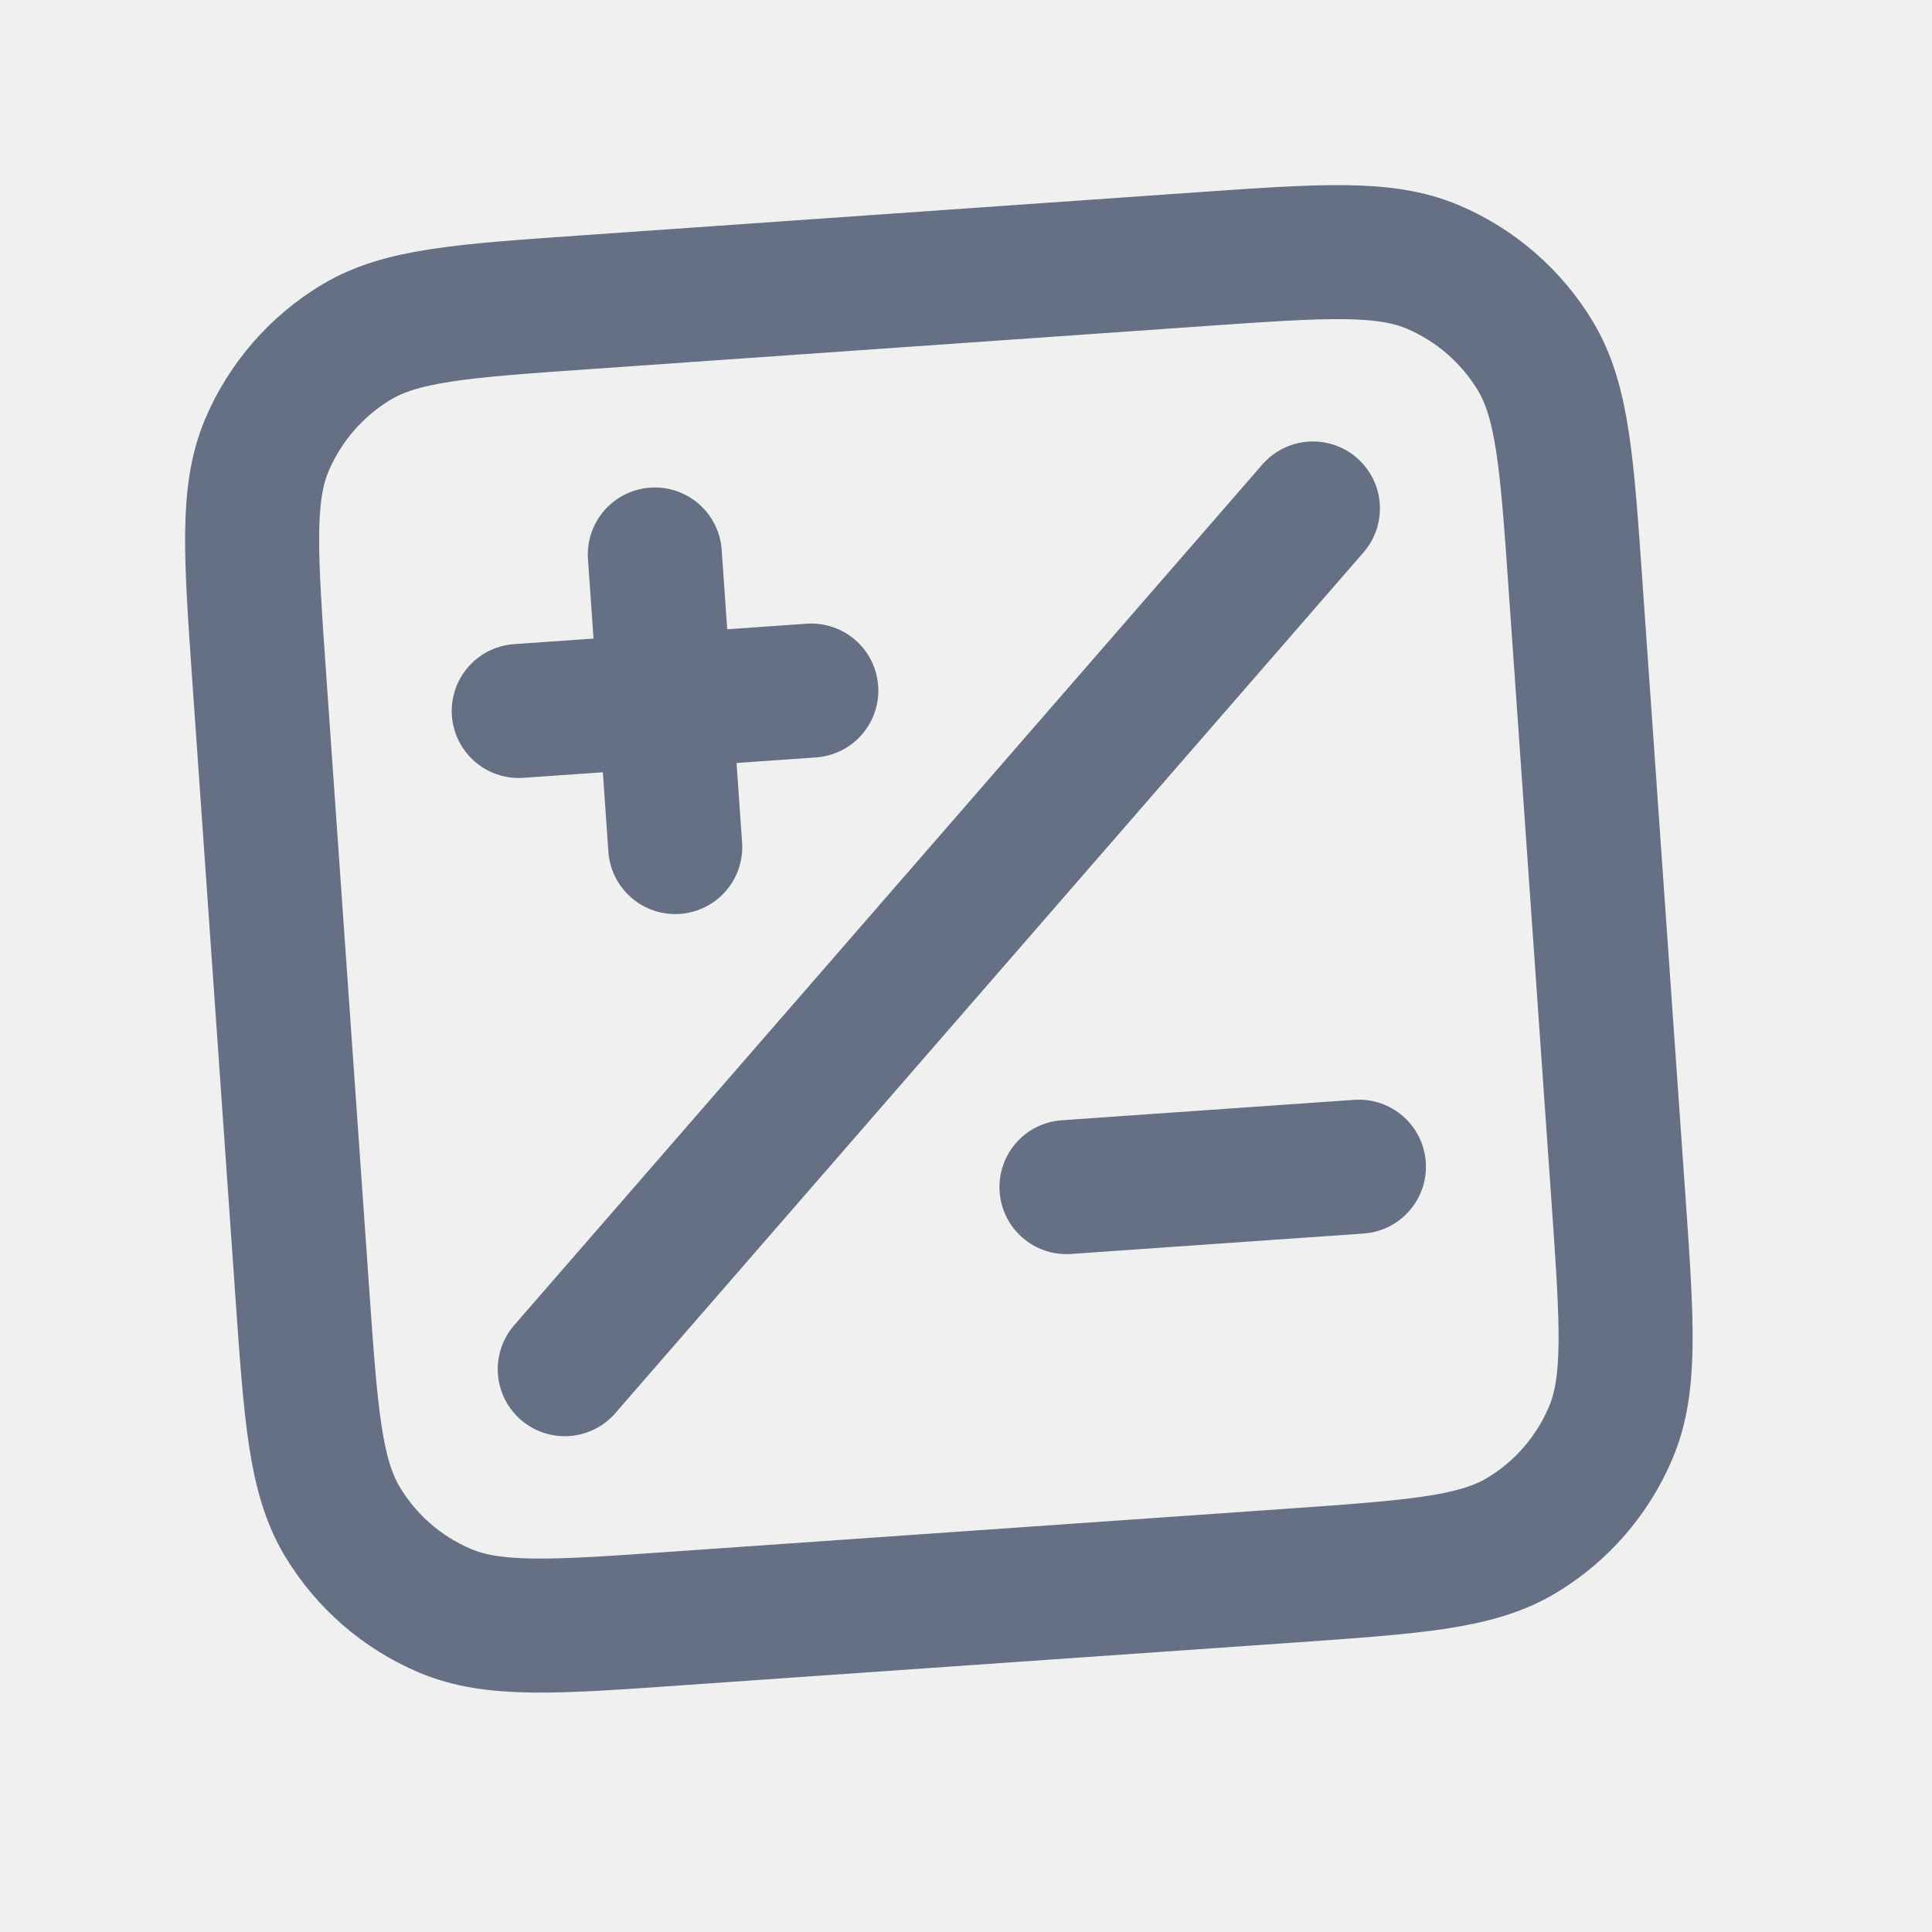
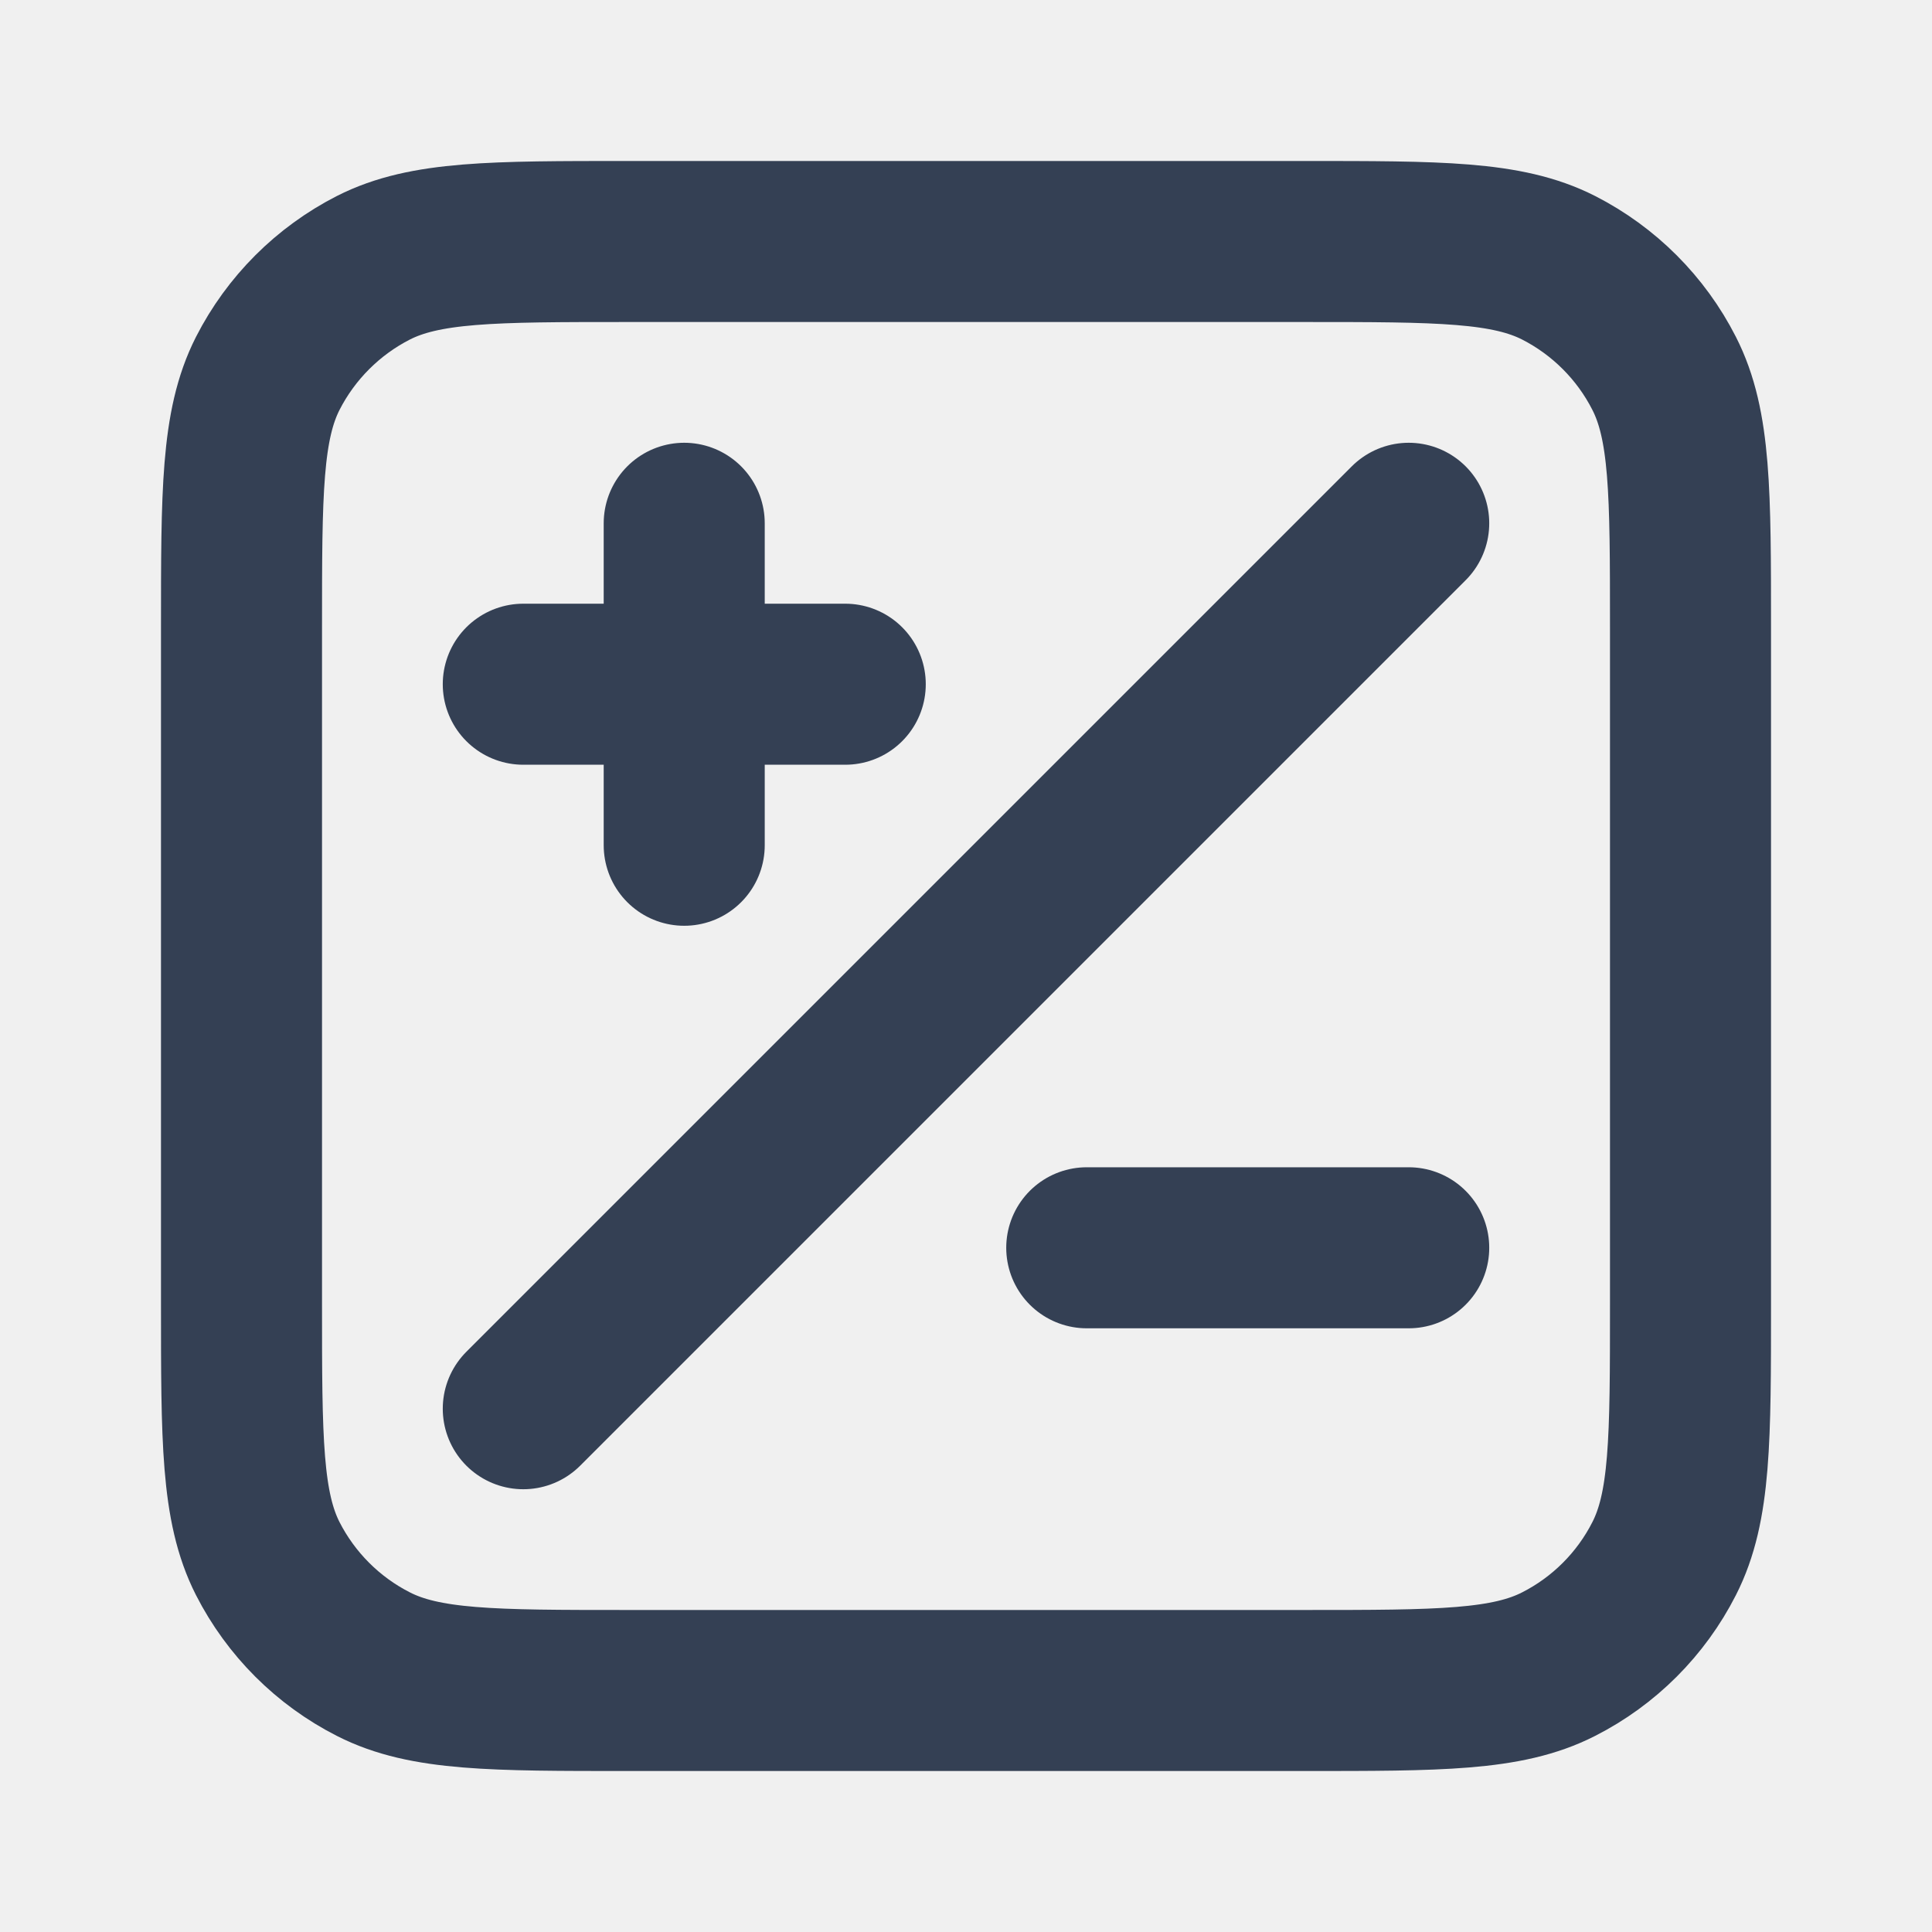
- <svg xmlns="http://www.w3.org/2000/svg" width="16" height="16" viewBox="0 0 16 16" fill="none">
-   <g clip-path="url(#clip0_1888_53945)">
-     <path d="M10.873 4.211L4.677 11.339M5.592 7.015L5.423 4.592M4.296 5.888L6.719 5.719M8.832 9.831L11.254 9.662M5.613 13.403L10.7 13.048C11.717 12.976 12.226 12.941 12.601 12.716C12.931 12.518 13.189 12.22 13.339 11.866C13.51 11.464 13.475 10.955 13.404 9.937L13.048 4.85C12.977 3.833 12.941 3.324 12.716 2.949C12.518 2.62 12.22 2.361 11.867 2.211C11.464 2.04 10.955 2.076 9.938 2.147L4.851 2.503C3.833 2.574 3.324 2.609 2.95 2.834C2.62 3.033 2.362 3.33 2.211 3.684C2.04 4.086 2.076 4.595 2.147 5.613L2.503 10.7C2.574 11.717 2.61 12.226 2.835 12.601C3.033 12.93 3.33 13.189 3.684 13.339C4.087 13.51 4.595 13.475 5.613 13.403Z" stroke="#667085" stroke-width="1.11" stroke-linecap="round" stroke-linejoin="round" />
-   </g>
-   <defs>
-     <clipPath id="clip0_1888_53945">
-       <rect width="14.57" height="14.57" fill="white" transform="translate(0 1.01634) rotate(-4)" />
-     </clipPath>
-   </defs>
+ <svg xmlns="http://www.w3.org/2000/svg" width="20" height="20" viewBox="0 0 20 20" fill="none">
+   <path d="M14.583 5.417L5.417 14.583M7.083 8.75V5.417M5.417 7.083H8.75M11.25 12.917H14.583M6.5 17.5H13.5C14.9 17.5 15.6 17.5 16.135 17.227C16.605 16.988 16.988 16.605 17.227 16.135C17.5 15.6 17.5 14.9 17.5 13.5V6.5C17.5 5.1 17.5 4.4 17.227 3.865C16.988 3.395 16.605 3.012 16.135 2.772C15.6 2.5 14.9 2.5 13.5 2.5H6.5C5.1 2.5 4.4 2.5 3.865 2.772C3.395 3.012 3.012 3.395 2.772 3.865C2.5 4.4 2.5 5.1 2.5 6.5V13.5C2.5 14.9 2.5 15.6 2.772 16.135C3.012 16.605 3.395 16.988 3.865 17.227C4.4 17.5 5.1 17.5 6.5 17.5Z" stroke="#344054" stroke-width="1.667" stroke-linecap="round" stroke-linejoin="round" />
</svg>
